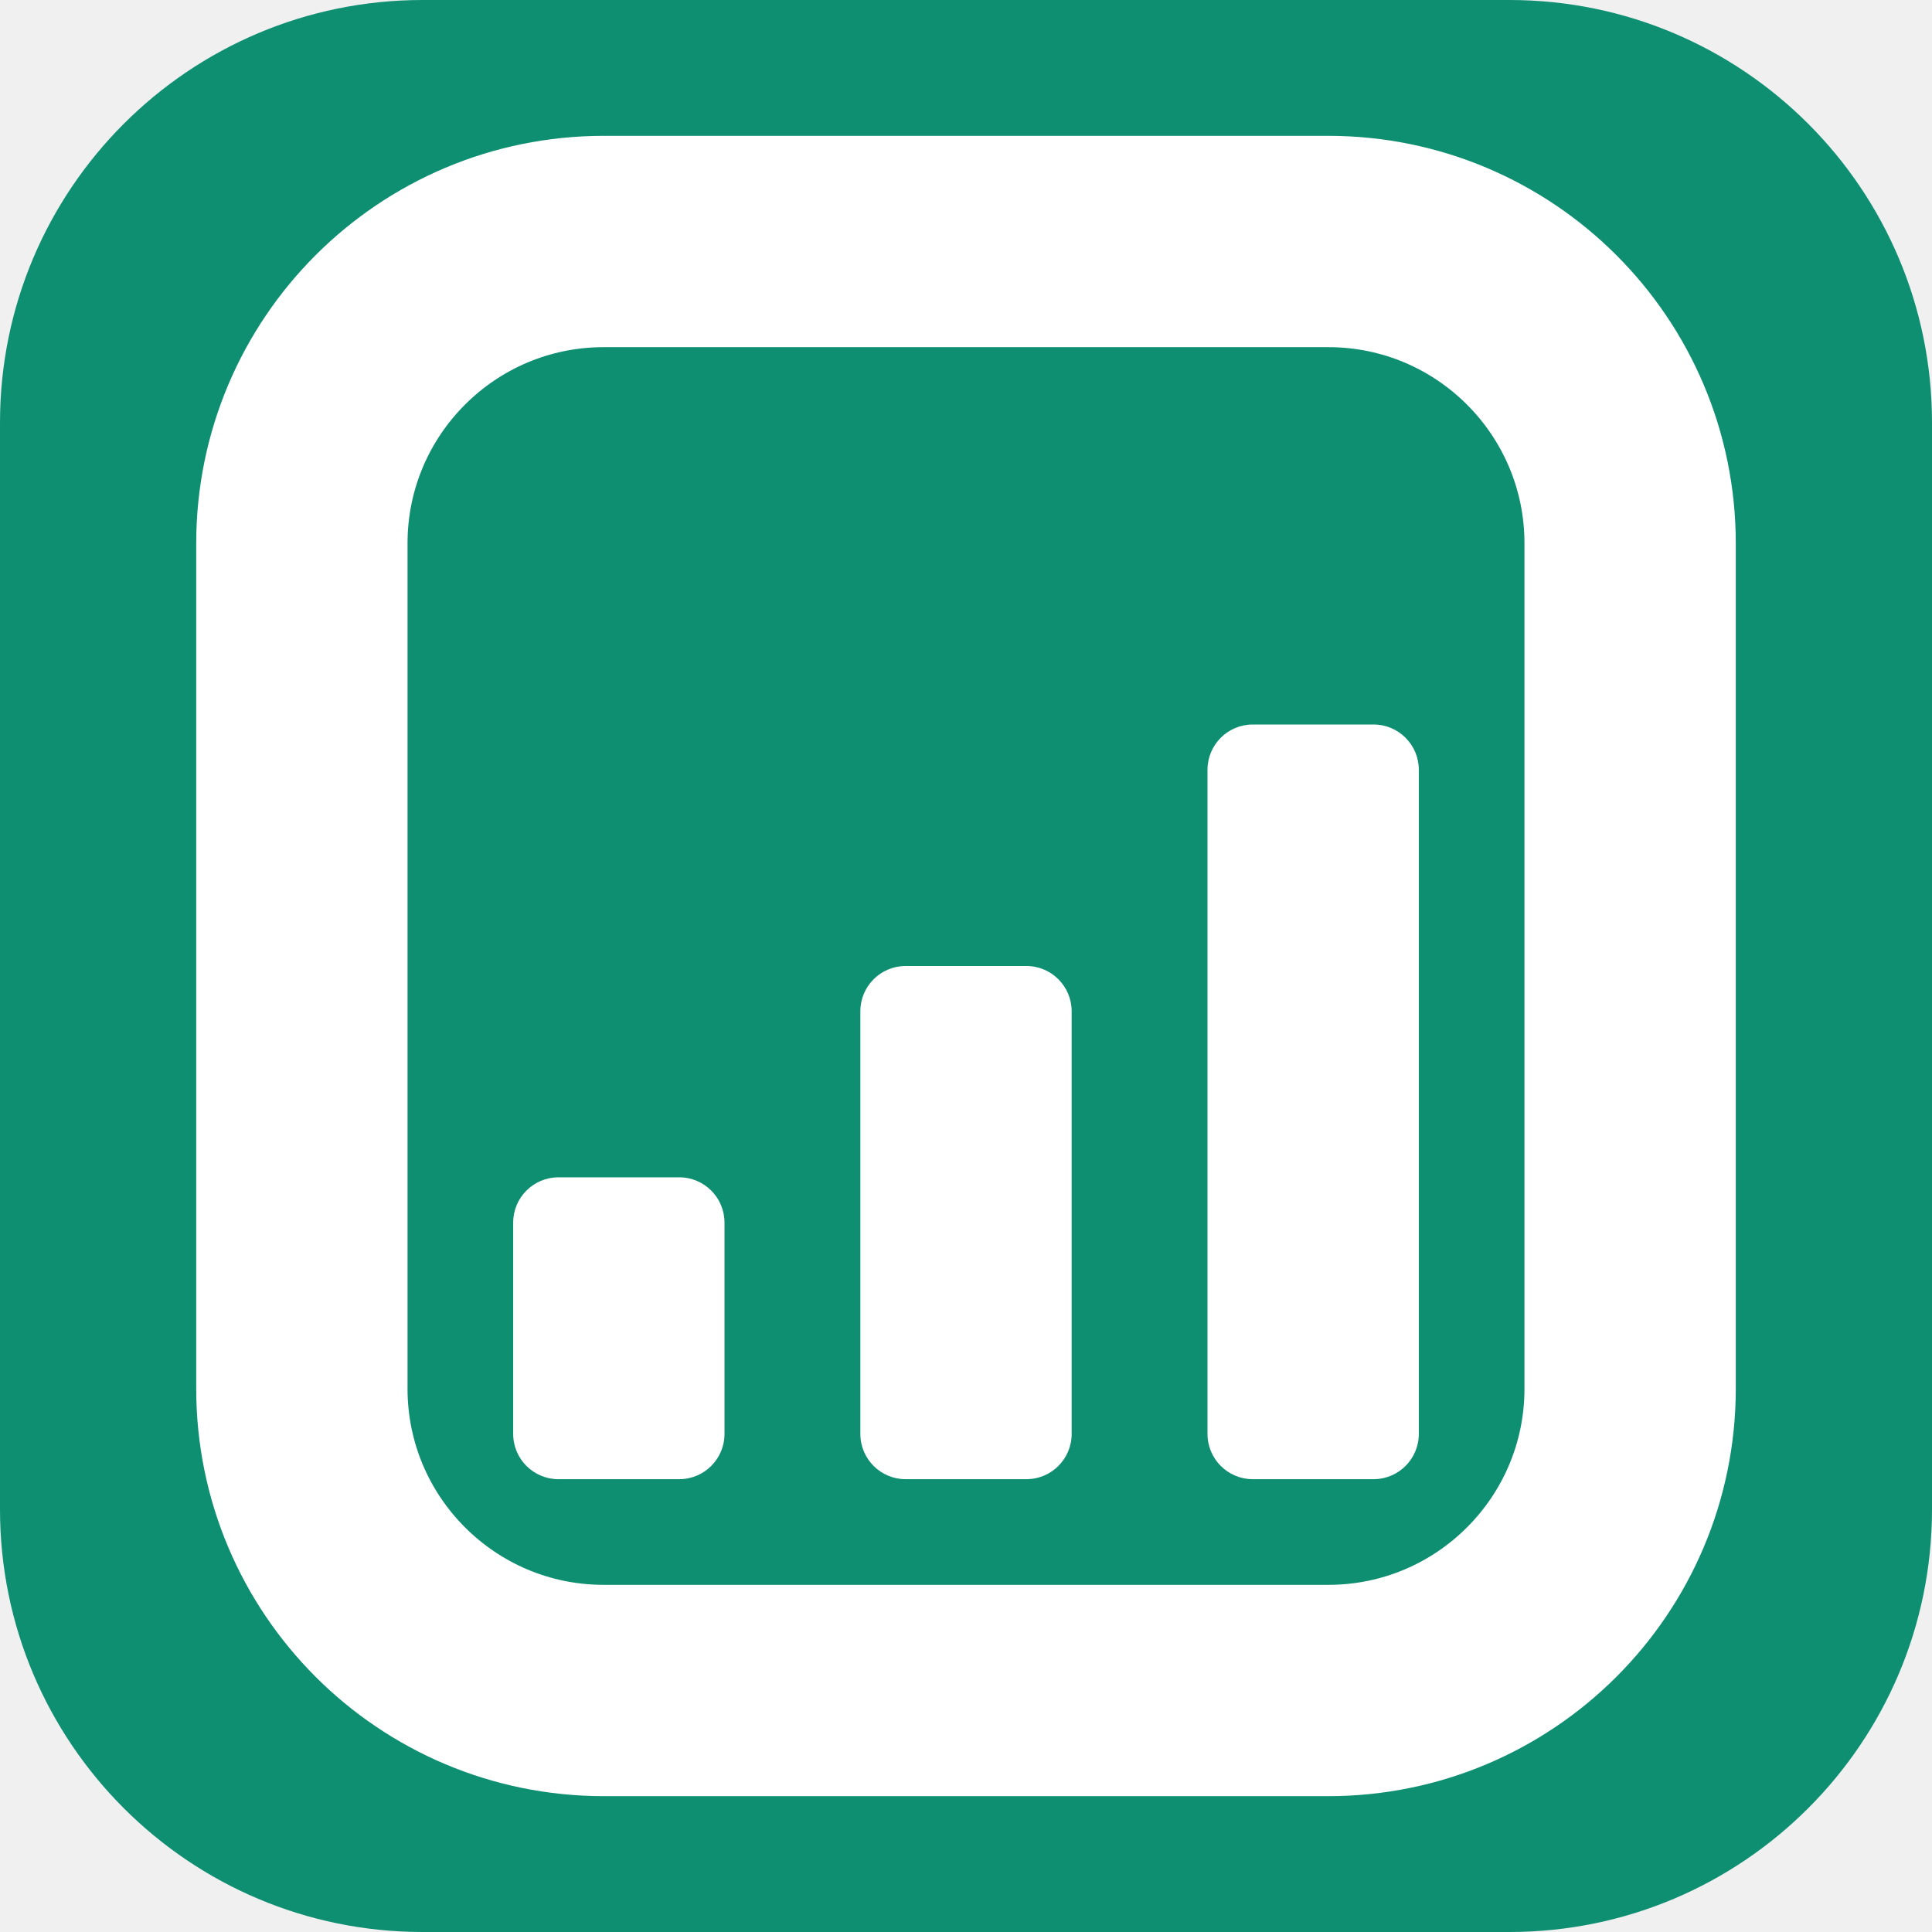
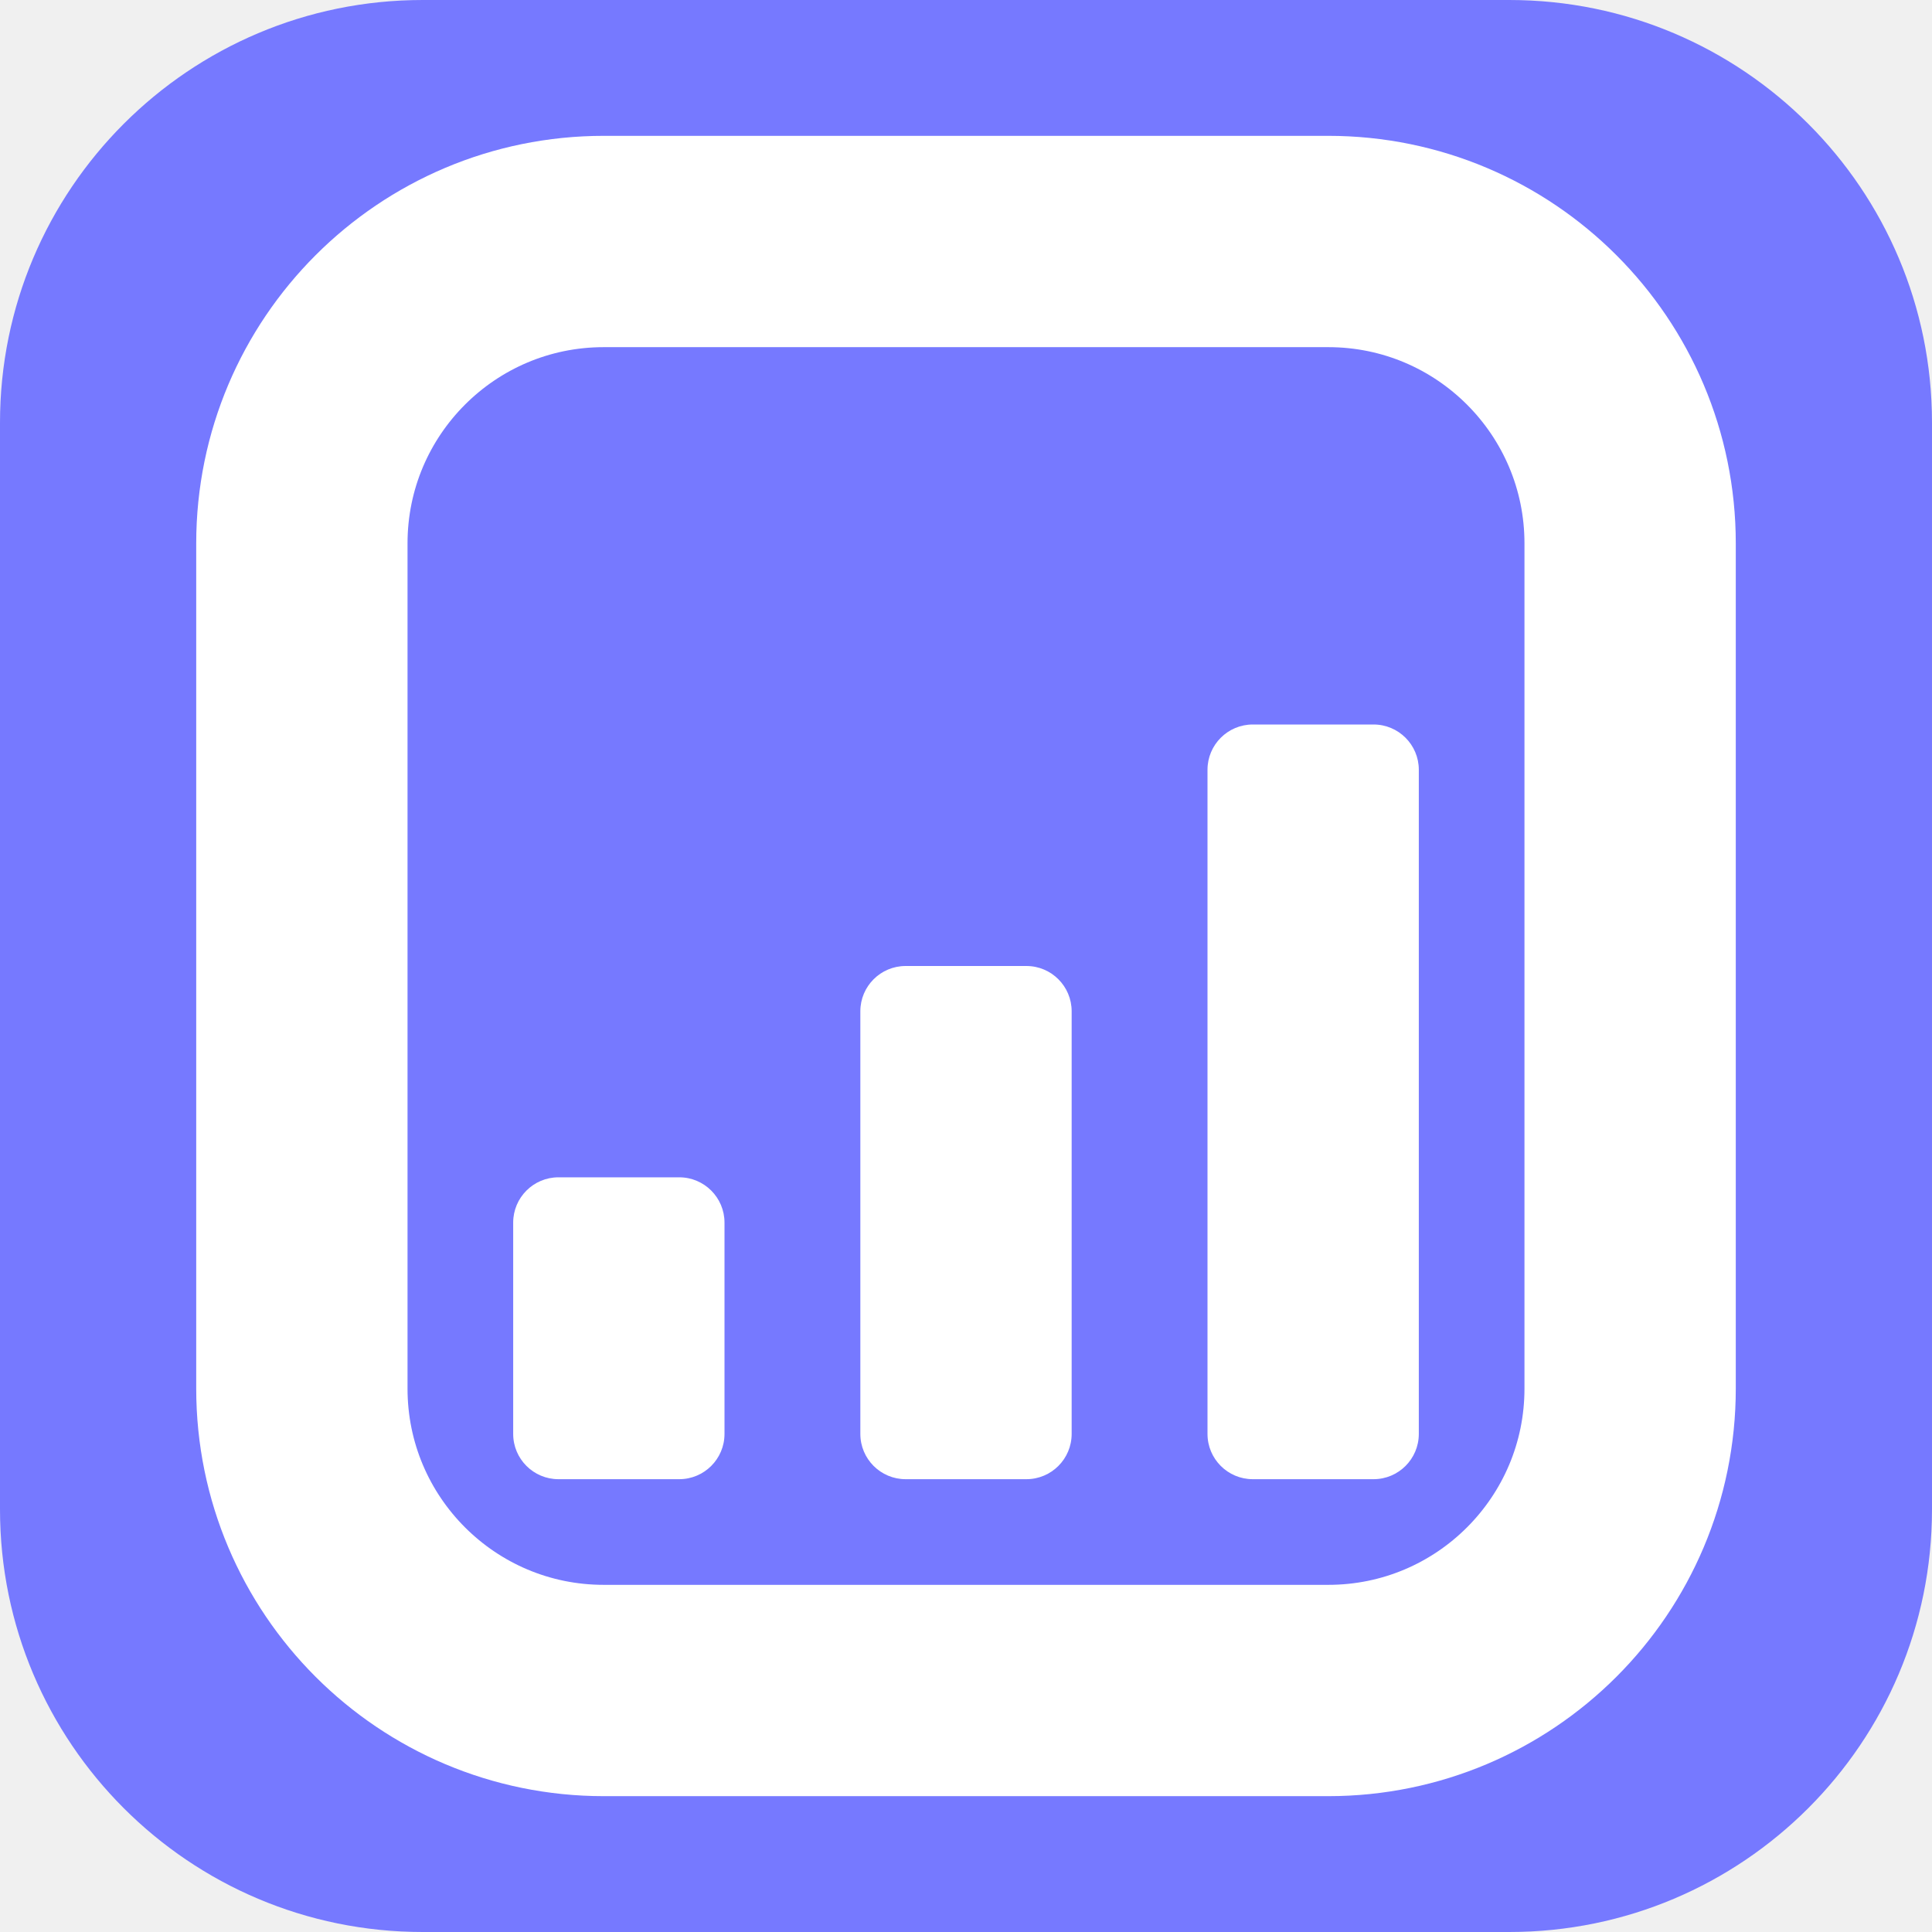
<svg xmlns="http://www.w3.org/2000/svg" viewBox="0 0 64 64">
-   <rect width="64" height="64" rx="14" fill="#0F8F72" />
+   <rect width="64" height="64" rx="14" fill="#7679FF" />
  <rect x="10" y="8" width="44" height="48" rx="10" fill="none" stroke="#FFFFFF" stroke-width="7" />
  <rect x="17" y="39" width="7" height="10" rx="1.5" fill="#FFFFFF" />
  <rect x="28.5" y="32" width="7" height="17" rx="1.5" fill="#FFFFFF" />
  <rect x="40" y="24" width="7" height="25" rx="1.5" fill="#FFFFFF" />
</svg>
